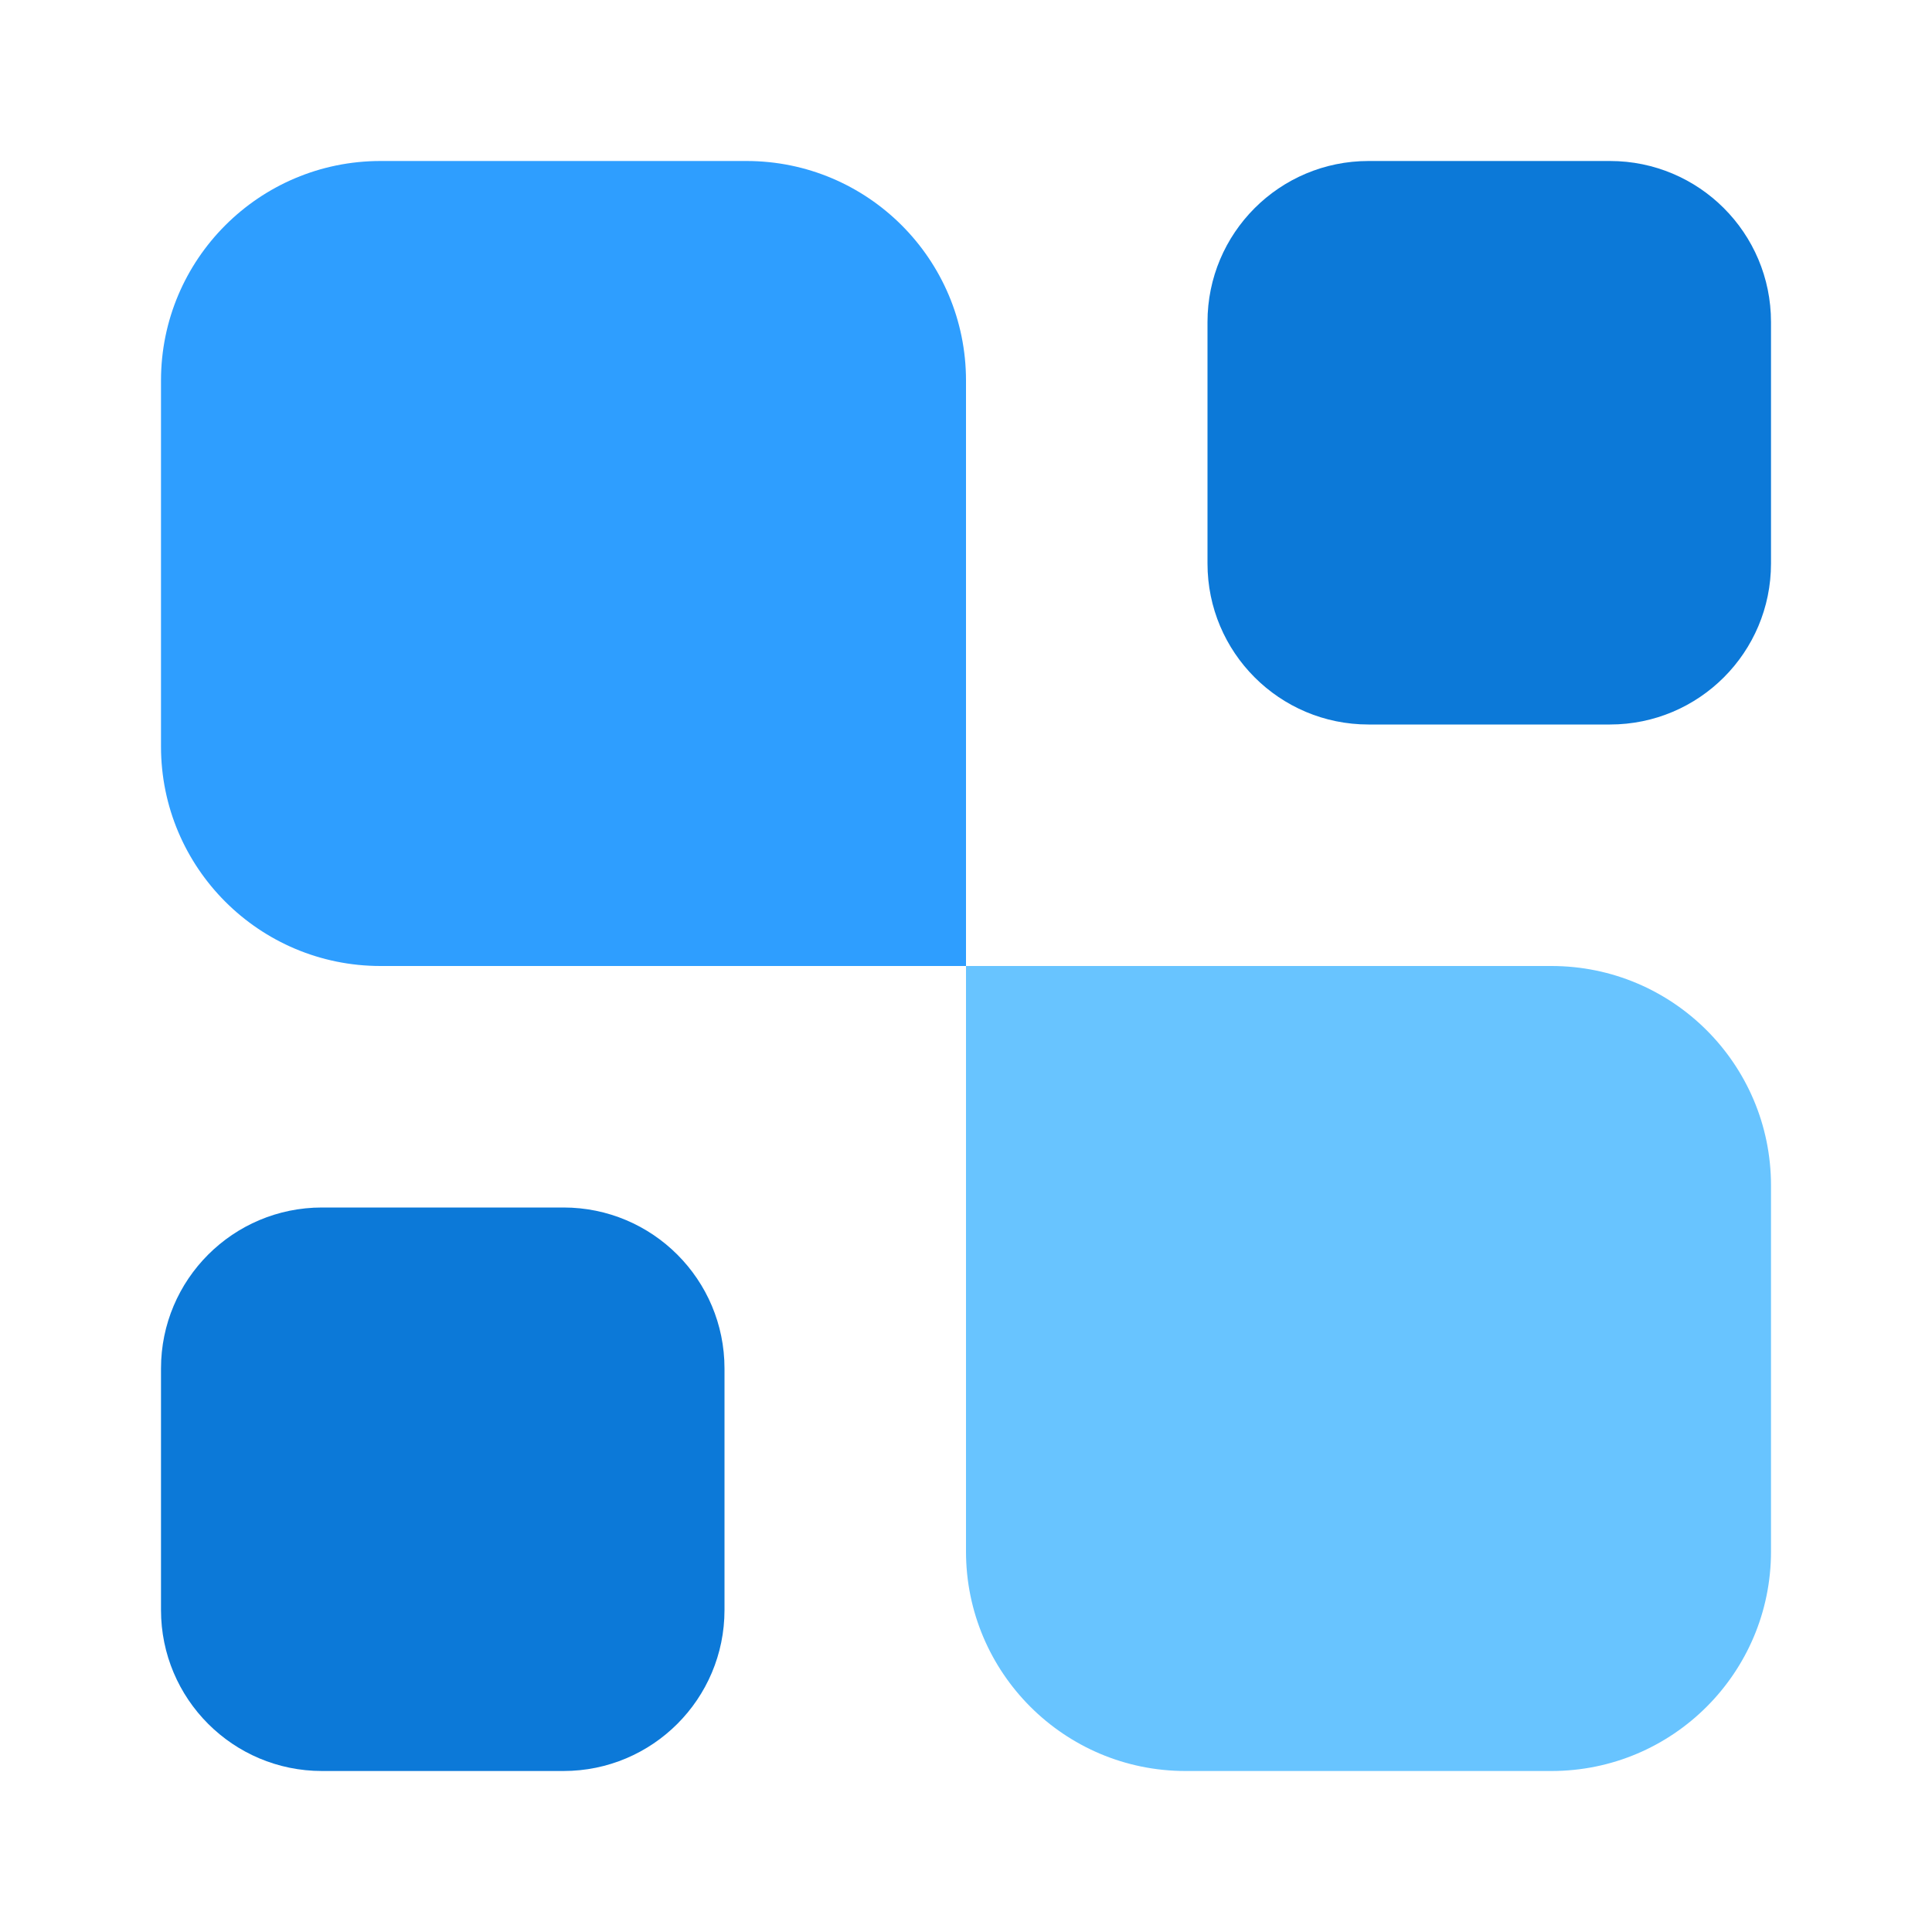
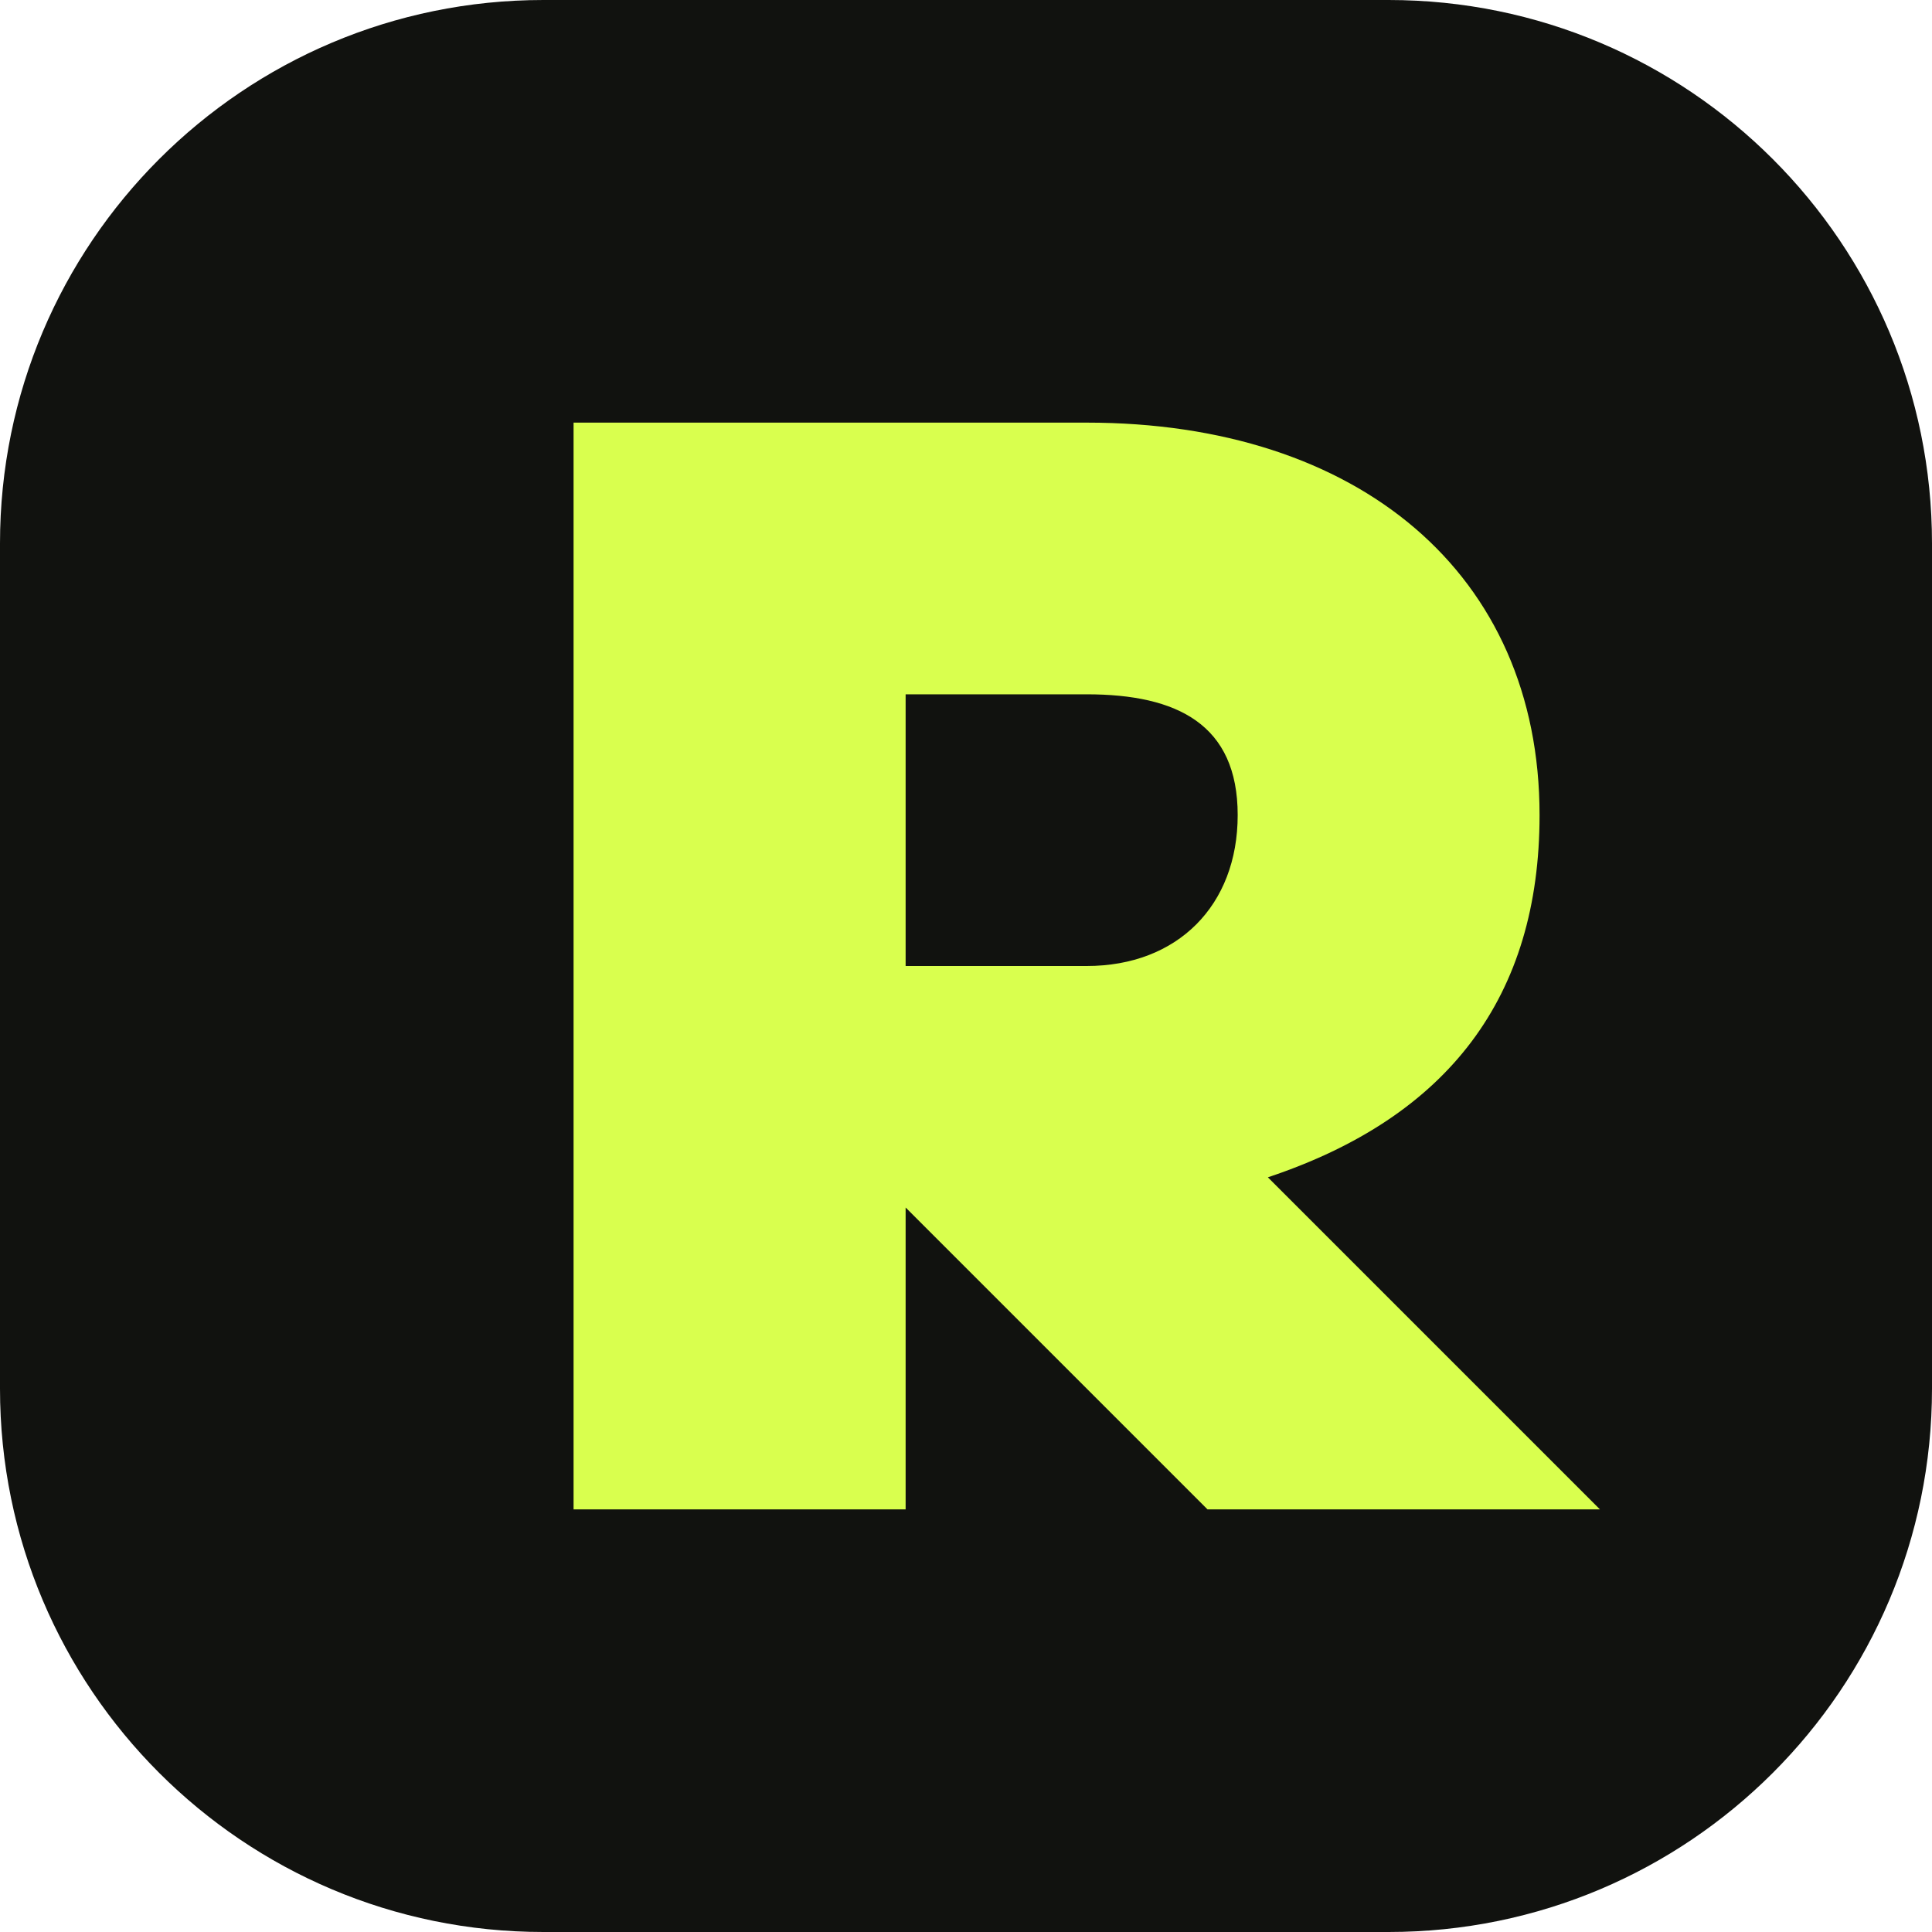
- <svg xmlns="http://www.w3.org/2000/svg" width="24" height="24" viewBox="0 0 24 24" fill="none">
-   <path d="M22 19.273C22 20.779 20.779 22 19.273 22H14.727C13.221 22 12 20.779 12 19.273V12H19.273C20.779 12 22 13.221 22 14.727V19.273Z" fill="#68C4FF" />
-   <path d="M20 2C21.105 2 22 2.895 22 4V7C22 8.105 21.105 9 20 9H17C15.895 9 15 8.105 15 7V4C15 2.895 15.895 2 17 2H20Z" fill="#0C79D8" />
-   <path d="M7 15C8.105 15 9 15.895 9 17V20C9 21.105 8.105 22 7 22H4C2.895 22 2 21.105 2 20V17C2 15.895 2.895 15 4 15H7Z" fill="#0C79D8" />
-   <path d="M12 12H4.727C3.221 12 2 10.779 2 9.273V4.727C2 3.221 3.221 2 4.727 2H9.273C10.779 2 12 3.221 12 4.727V12Z" fill="#2E9EFF" />
+ <svg xmlns="http://www.w3.org/2000/svg" viewBox="0 0 64 64">
+   <rect width="64" height="64" rx="18" fill="#11120f" />
+   <path d="M19 14h17c9 0 15 5 15 13 0 6-3 10-9 12l11 11H40L30 40v10H19V14zm11 9v9h6c3 0 5-2 5-5s-2-4-5-4h-6z" fill="#d9ff4e" />
</svg>
